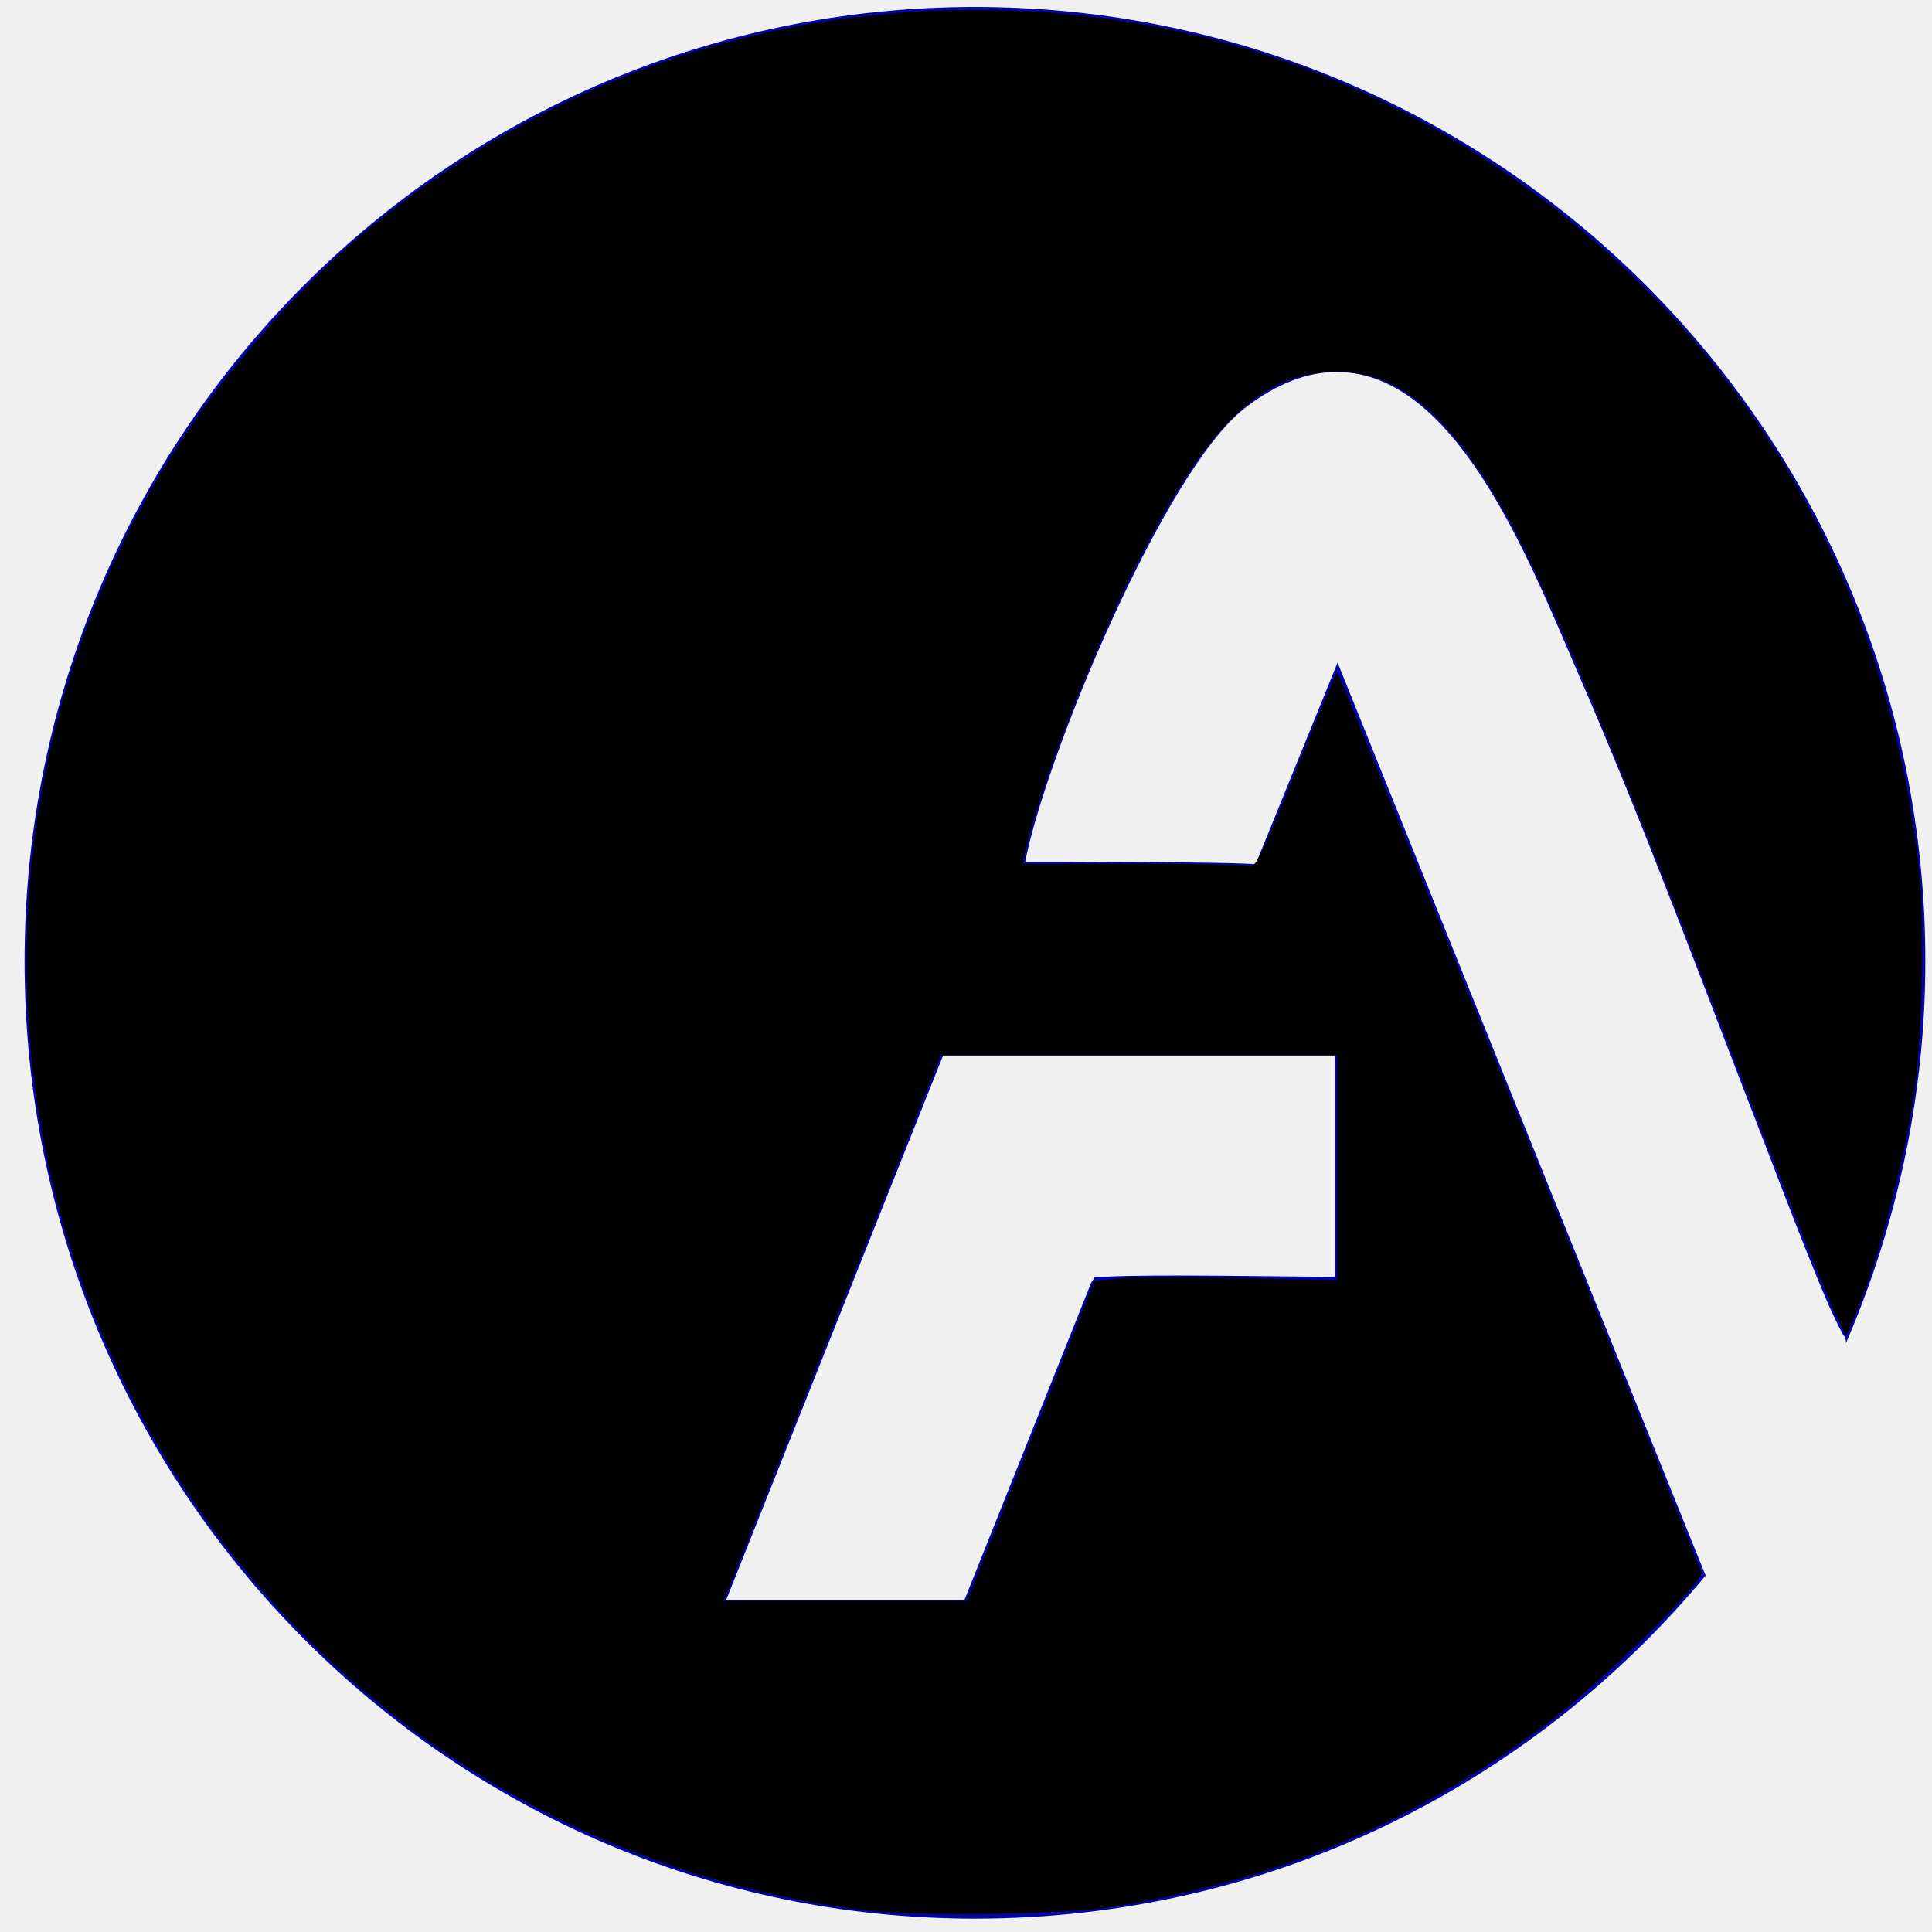
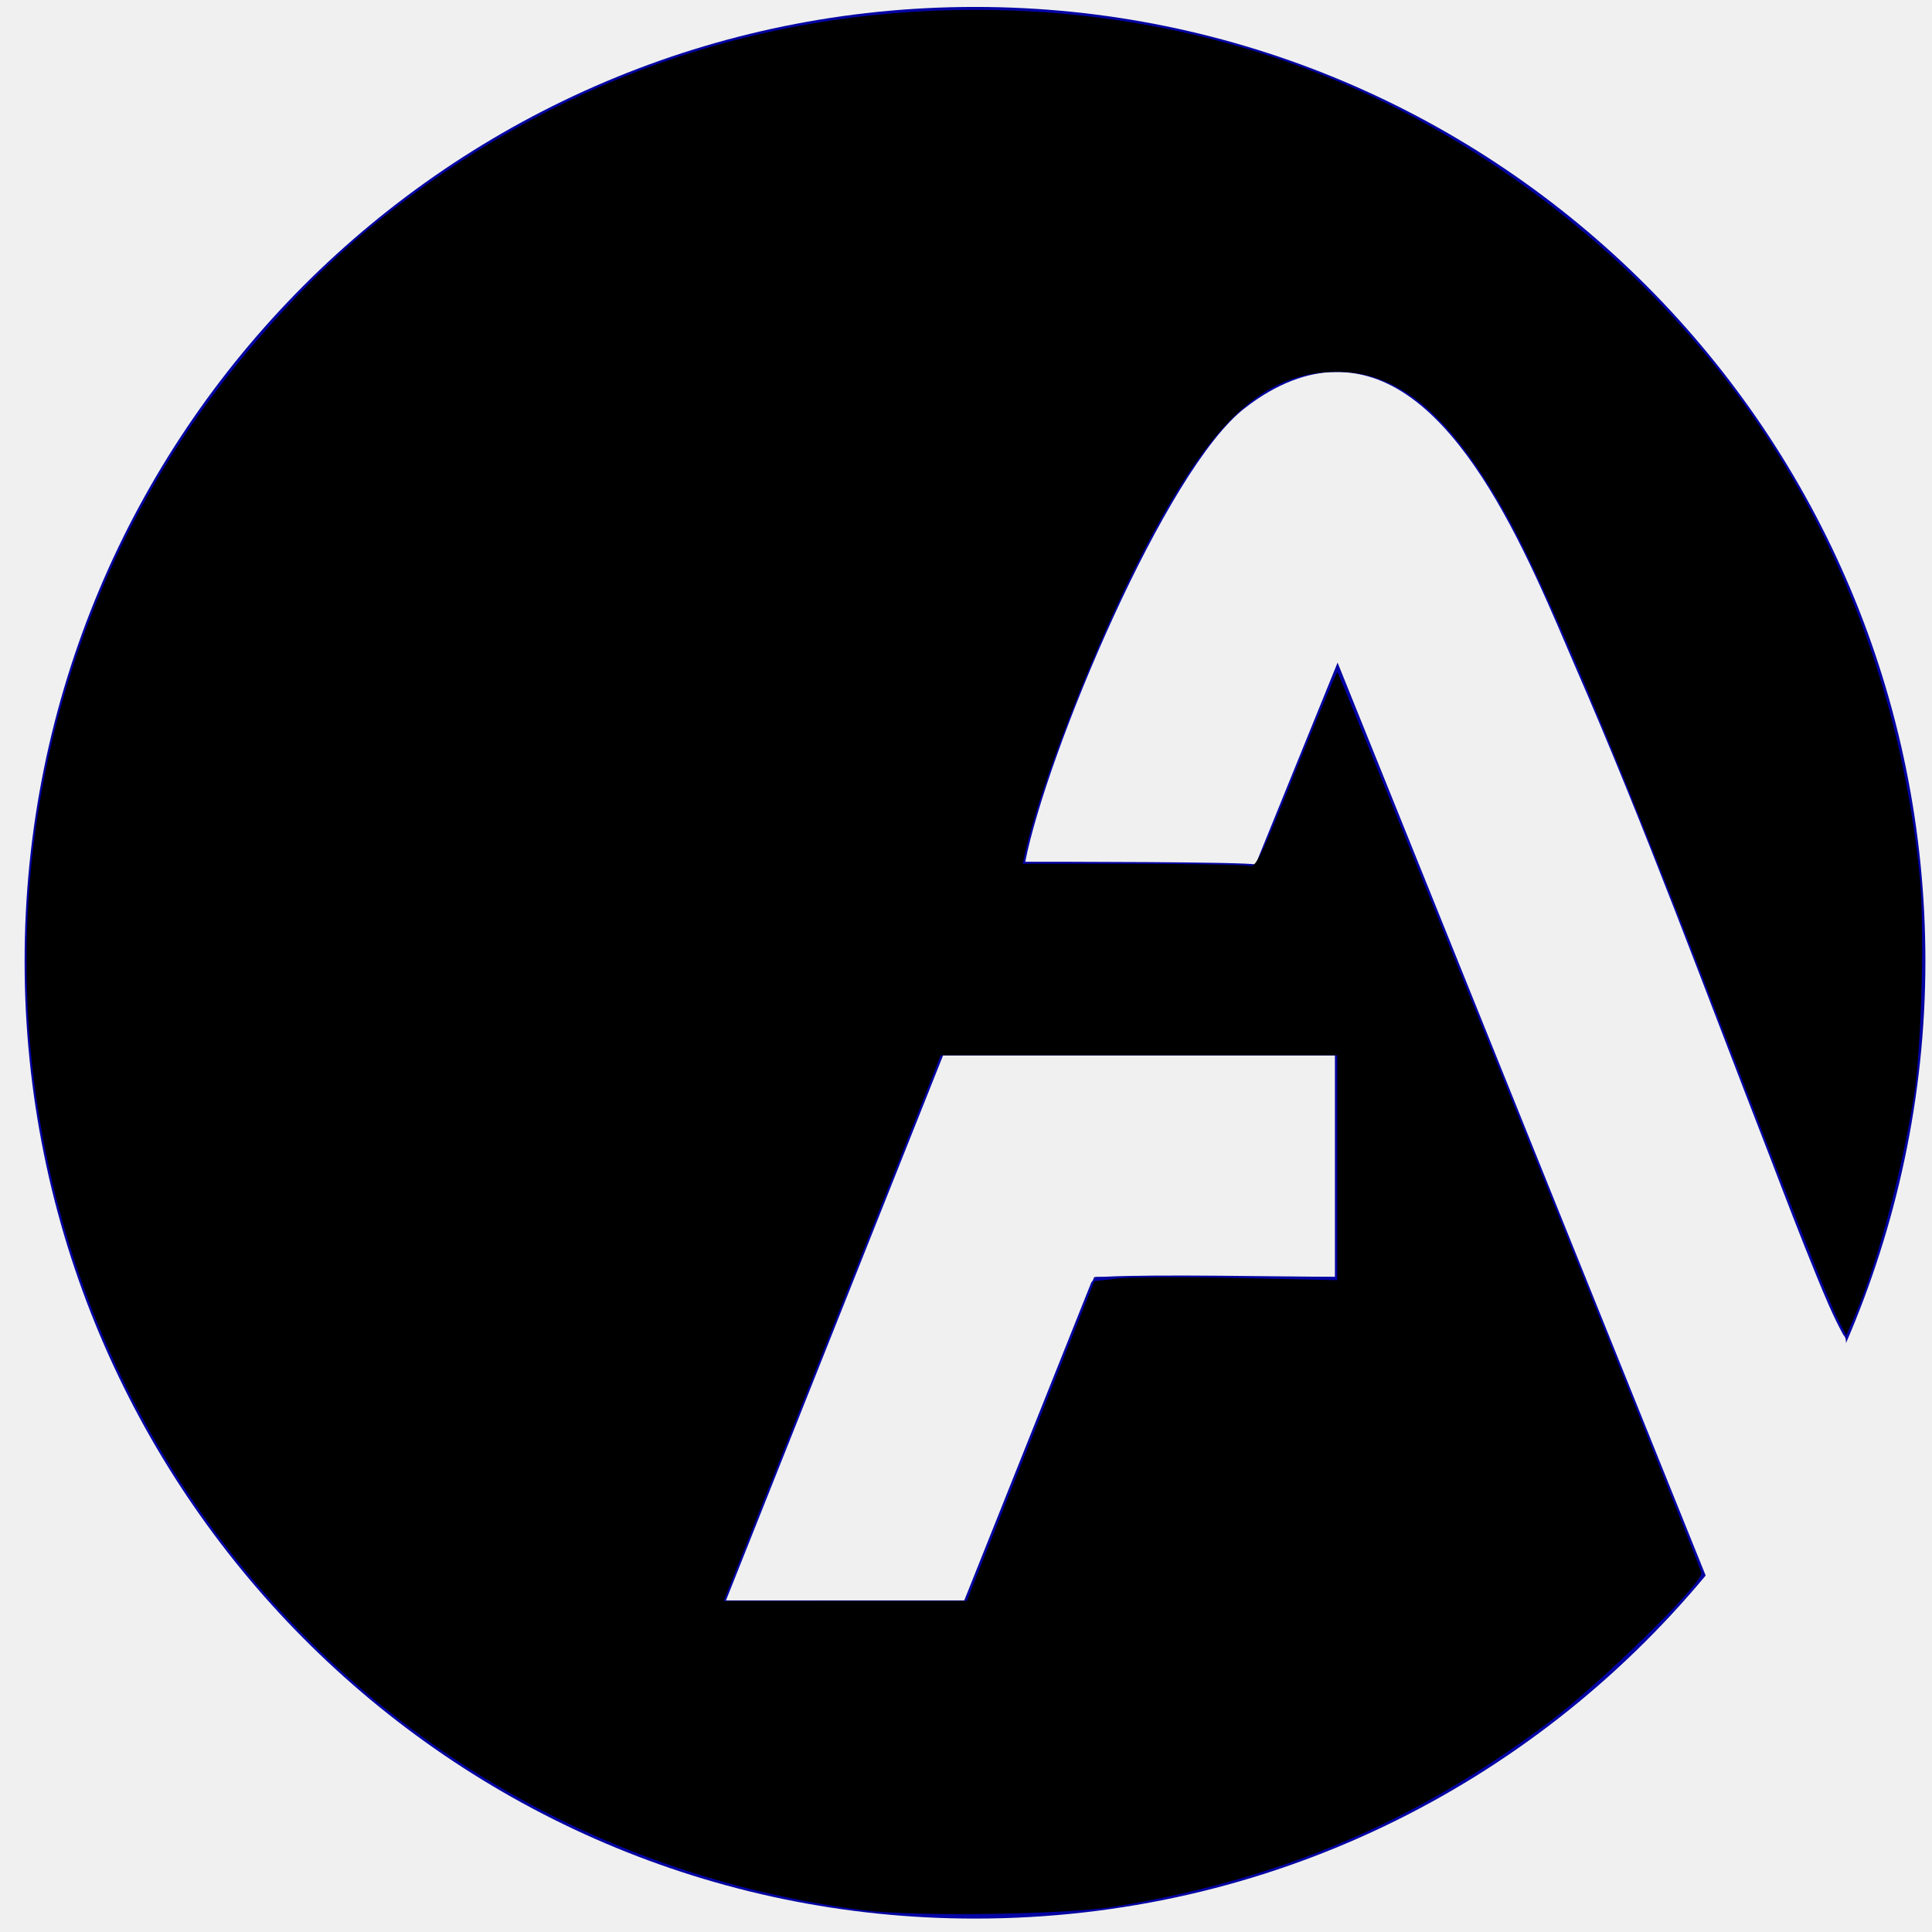
- <svg xmlns="http://www.w3.org/2000/svg" version="1.1" id="Capa_1" x="0px" y="0px" width="35.418px" height="35.418px" viewBox="0 0 35.418 35.418" style="enable-background:new 0 0 35.418 35.418;" xml:space="preserve">
-   <defs id="defs117" />
-   <g id="g84">
- </g>
-   <g id="g86">
- </g>
-   <g id="g88">
- </g>
-   <g id="g90">
- </g>
-   <g id="g92">
- </g>
-   <g id="g94">
- </g>
-   <g id="g96">
- </g>
-   <g id="g98">
- </g>
-   <g id="g100">
- </g>
-   <g id="g102">
- </g>
-   <g id="g104">
- </g>
-   <g id="g106">
- </g>
-   <g id="g108">
- </g>
-   <g id="g110">
- </g>
-   <g id="g112">
- </g>
-   <path class="st0" d="m 24.521,12.147 -1.505,3.702 c -0.146,-0.051 -3.737,-0.051 -4.222,-0.051 0.388,-1.978 2.572,-7.202 4.028,-8.317 0.582,-0.456 1.165,-0.659 1.65,-0.659 v 0 c 2.184,-0.051 3.543,3.398 4.417,5.427 1.262,2.891 2.378,5.934 3.543,8.926 0.291,0.761 0.582,1.521 0.874,2.232 0.146,0.355 0.291,0.71 0.485,1.065 0.049,0.051 0.049,0.101 0.049,0.152 0.922,-2.13 1.456,-4.514 1.456,-6.999 0,-9.687 -7.814,-17.497 -17.423,-17.497 -9.61,0 -17.423,7.81 -17.423,17.497 0,9.687 7.814,17.548 17.423,17.548 5.387,0 10.192,-2.434 13.395,-6.289 z m -0.049,11.259 c -1.019,0 -3.252,-0.051 -4.222,0 -0.291,0 -0.146,0 -0.243,0.101 v 0 l -2.33,5.832 H 13.309 L 17.289,19.349 h 7.183 z" id="path242" style="fill:#0404a3;stroke:#ffffff;stroke-width:0.515;stroke-opacity:0" />
-   <path style="fill:#000000;stroke:none;stroke-width:0.066" d="M 15.835,35.02 C 10.512,34.343 5.857,31.341 3.069,26.789 -0.47,21.007 -0.365,13.682 3.339,8.05 4.291,6.604 5.651,5.086 6.892,4.086 10.088,1.51 13.839,0.178 17.889,0.181 c 3.425,0.002 6.618,0.949 9.426,2.796 4.539,2.986 7.312,7.583 7.874,13.052 0.097,0.945 0.04,3.164 -0.105,4.079 -0.222,1.401 -0.683,3.105 -1.093,4.042 l -0.145,0.331 -0.153,-0.298 C 33.504,23.816 32.895,22.277 31.369,18.319 29.609,13.752 28.282,10.616 27.602,9.415 26.573,7.597 25.651,6.82 24.519,6.816 c -1.342,-0.004 -2.305,0.883 -3.547,3.267 -0.889,1.707 -1.903,4.291 -2.184,5.569 l -0.04,0.182 2.005,9.07e-4 c 1.103,5.31e-4 2.068,0.018 2.144,0.038 0.126,0.034 0.201,-0.118 0.861,-1.756 0.398,-0.986 0.739,-1.793 0.758,-1.794 0.034,-8.68e-4 6.611,16.271 6.673,16.509 0.045,0.174 -1.852,2.033 -2.8,2.743 -2.444,1.831 -4.924,2.883 -7.964,3.379 -0.891,0.145 -3.652,0.185 -4.591,0.065 z m 3.057,-8.602 1.169,-2.931 0.421,-0.049 c 0.232,-0.027 1.234,-0.031 2.227,-0.009 l 1.805,0.04 v -2.061 -2.061 h -3.635 -3.635 l -0.135,0.348 c -0.074,0.191 -0.969,2.442 -1.989,5.002 l -1.854,4.654 2.228,-8.35e-4 2.228,-8.34e-4 1.169,-2.931 z" id="path4517" />
+ <svg xmlns="http://www.w3.org/2000/svg" width="35.418px" height="35.418px" enable-background="new 0 0 35.418 35.418" version="1.1" viewBox="0 0 35.418 35.418" xml:space="preserve">
+   <path class="st0" d="m24.521 12.147-1.504 3.702c-0.146-0.051-3.737-0.051-4.222-0.051 0.388-1.978 2.572-7.202 4.028-8.318 0.582-0.456 1.165-0.659 1.65-0.659 2.184-0.051 3.543 3.398 4.417 5.427 1.262 2.891 2.378 5.934 3.543 8.926 0.291 0.761 0.582 1.522 0.874 2.232 0.146 0.355 0.291 0.71 0.485 1.065 0.049 0.051 0.049 0.101 0.049 0.152 0.922-2.13 1.456-4.514 1.456-6.999 0-9.687-7.814-17.497-17.423-17.497-9.61 0-17.423 7.81-17.423 17.497 0 9.687 7.814 17.548 17.423 17.548 5.387 0 10.192-2.434 13.395-6.289zm-0.049 11.259c-1.019 0-3.252-0.051-4.222 0-0.291 0-0.146 0-0.243 0.101l-2.33 5.832h-4.368l3.98-9.991h7.183z" fill="#0404a3" stroke-opacity="0" />
+   <path d="m15.835 35.02c-5.323-0.677-9.978-3.679-12.766-8.231-3.54-5.782-3.434-13.107 0.27-18.739 0.951-1.446 2.311-2.964 3.553-3.964 3.196-2.576 6.947-3.908 10.997-3.905 3.425 0.002 6.618 0.949 9.426 2.796 4.539 2.986 7.312 7.583 7.874 13.052 0.097 0.945 0.04 3.164-0.105 4.079-0.222 1.401-0.683 3.105-1.093 4.042l-0.145 0.331-0.153-0.298c-0.188-0.367-0.798-1.906-2.323-5.864-1.76-4.567-3.087-7.704-3.767-8.904-1.03-1.818-1.952-2.595-3.083-2.599-1.342-0.004-2.305 0.883-3.547 3.267-0.889 1.707-1.903 4.291-2.184 5.569l-0.04 0.182 2.006 9.07e-4c1.103 5.31e-4 2.068 0.018 2.144 0.038 0.126 0.034 0.201-0.118 0.861-1.756 0.398-0.986 0.739-1.793 0.758-1.794 0.034-8.68e-4 6.611 16.271 6.673 16.509 0.045 0.174-1.852 2.033-2.8 2.743-2.443 1.831-4.924 2.883-7.964 3.379-0.891 0.145-3.652 0.185-4.591 0.065zm3.057-8.602 1.169-2.931 0.421-0.049c0.232-0.027 1.234-0.031 2.227-9e-3l1.805 0.04v-4.123h-7.27l-0.135 0.348c-0.074 0.191-0.969 2.442-1.989 5.002l-1.854 4.654 4.457-0.002 1.169-2.931z" />
</svg>
